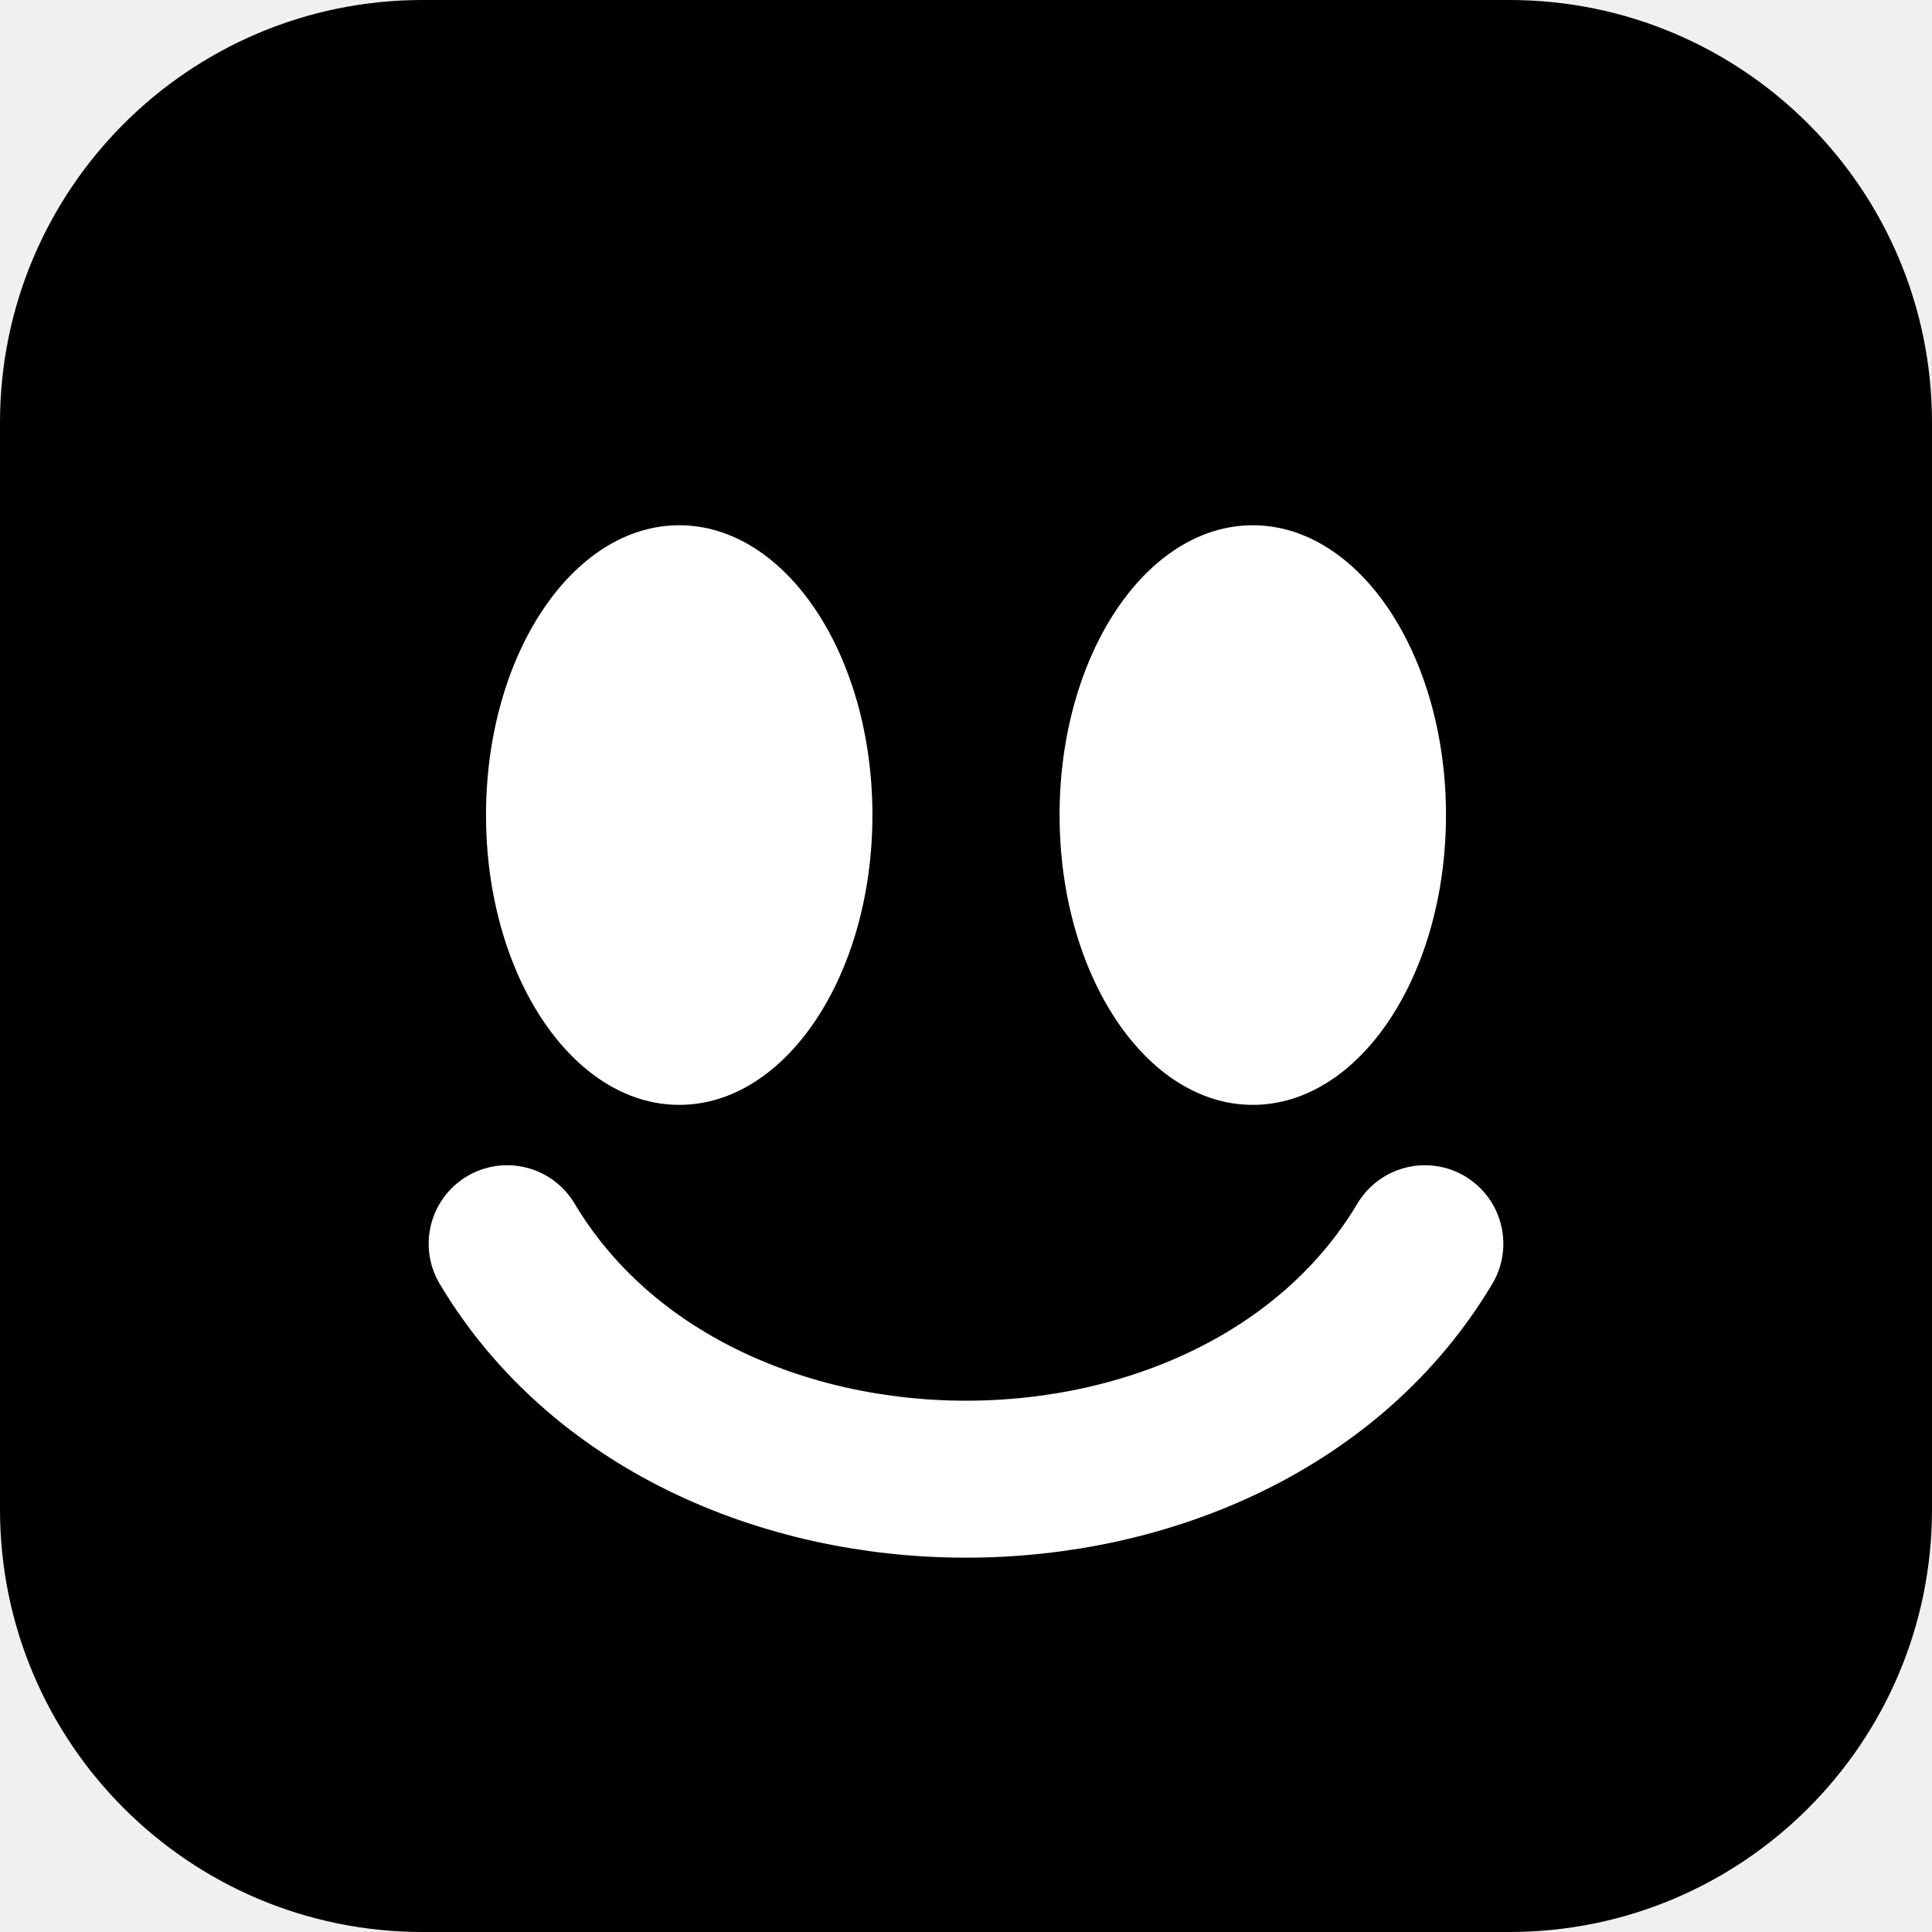
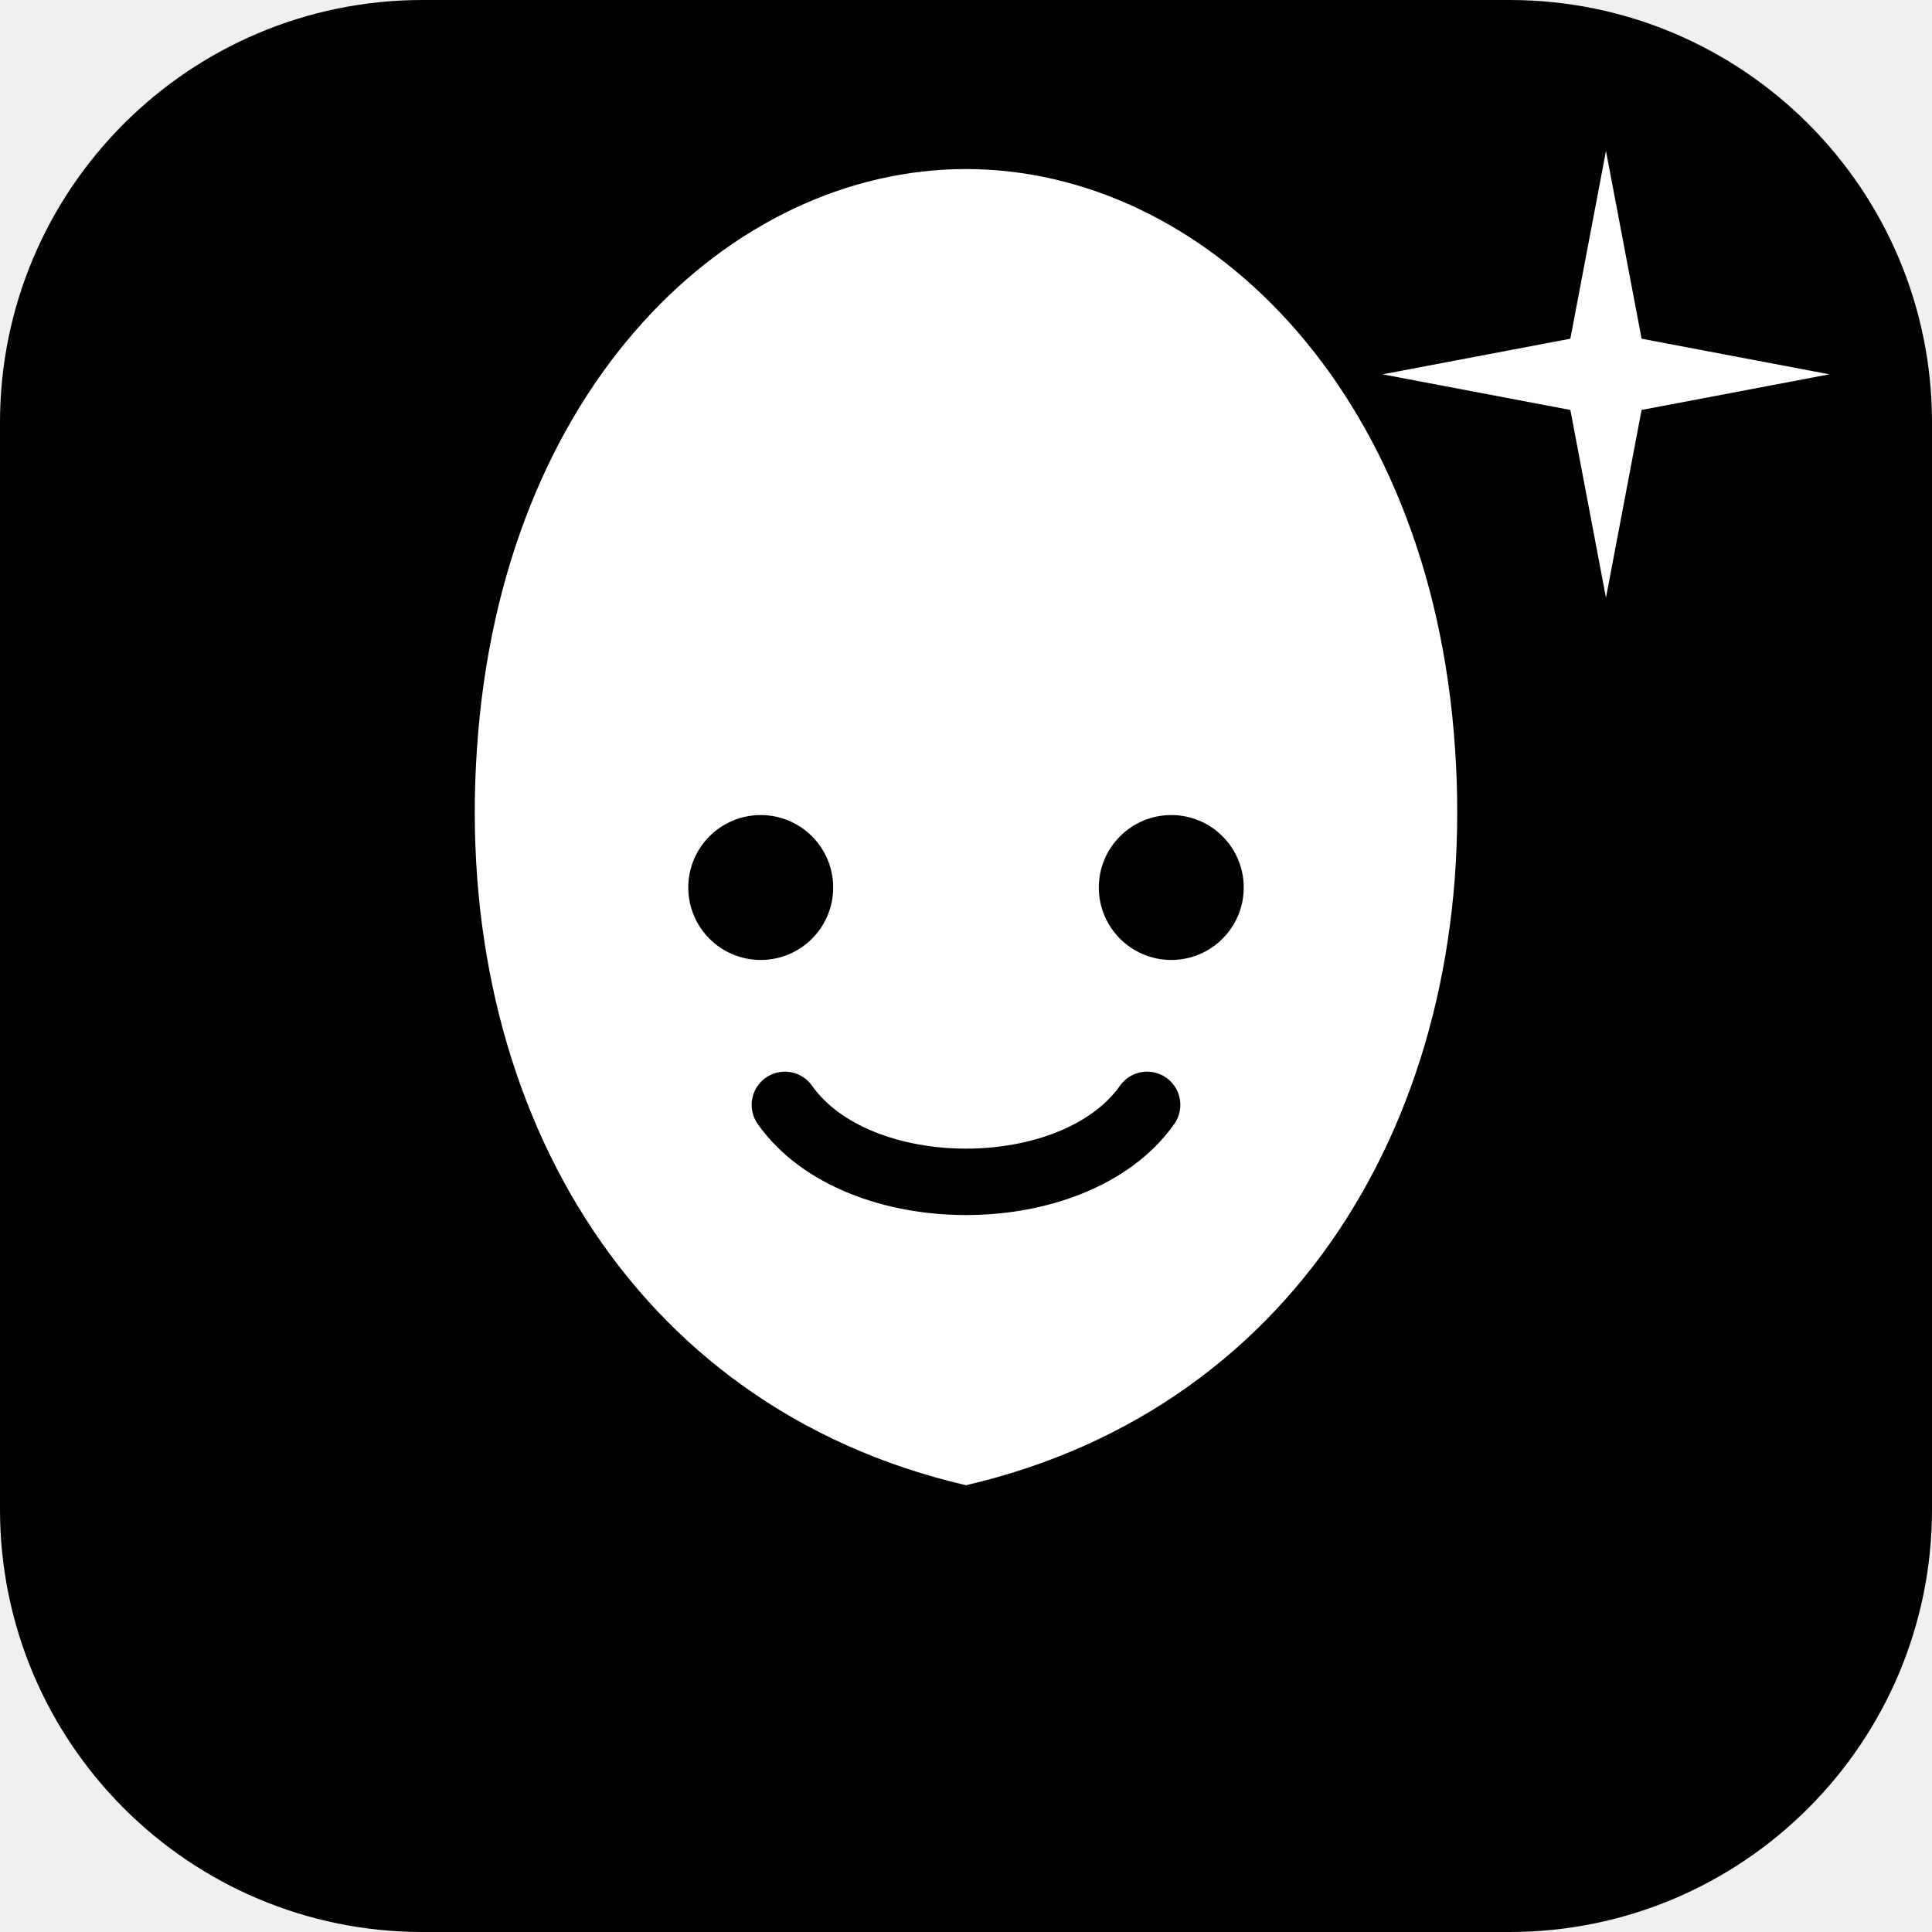
<svg xmlns="http://www.w3.org/2000/svg" viewBox="0 0 64 64">
  <rect width="64" height="64" rx="14" fill="#000000" />
-   <ellipse cx="22.5" cy="27" rx="6.4" ry="9.6" fill="#ffffff" />
-   <ellipse cx="41.5" cy="27" rx="6.4" ry="9.6" fill="#ffffff" />
-   <path d="M16.8 41.2c6.2 10.4 24.2 10.4 30.4 0" stroke="#ffffff" stroke-width="5.2" stroke-linecap="round" fill="none" />
+   <path fill="#ffffff" d="M32 5.6C24.2 5.6 16.6 12.8 15.8 24.8 15 36.4 20.8 46.6 32 49.2 43.2 46.6 49 36.4 48.2 24.8 47.4 12.8 39.8 5.6 32 5.6Z" />
+   <circle cx="25.2" cy="29.4" r="2.4" fill="#000000" />
+   <circle cx="38.8" cy="29.4" r="2.4" fill="#000000" />
+   <path d="M26 36.6c2.4 3.4 9.6 3.4 12 0" fill="none" stroke="#000000" stroke-width="2.2" stroke-linecap="round" />
+   <path fill="#ffffff" d="M53.2 5 54.38 11.22 60.6 12.4 54.38 13.58 53.2 19.8 52.02 13.58 45.8 12.4 52.02 11.22Z" />
</svg>
